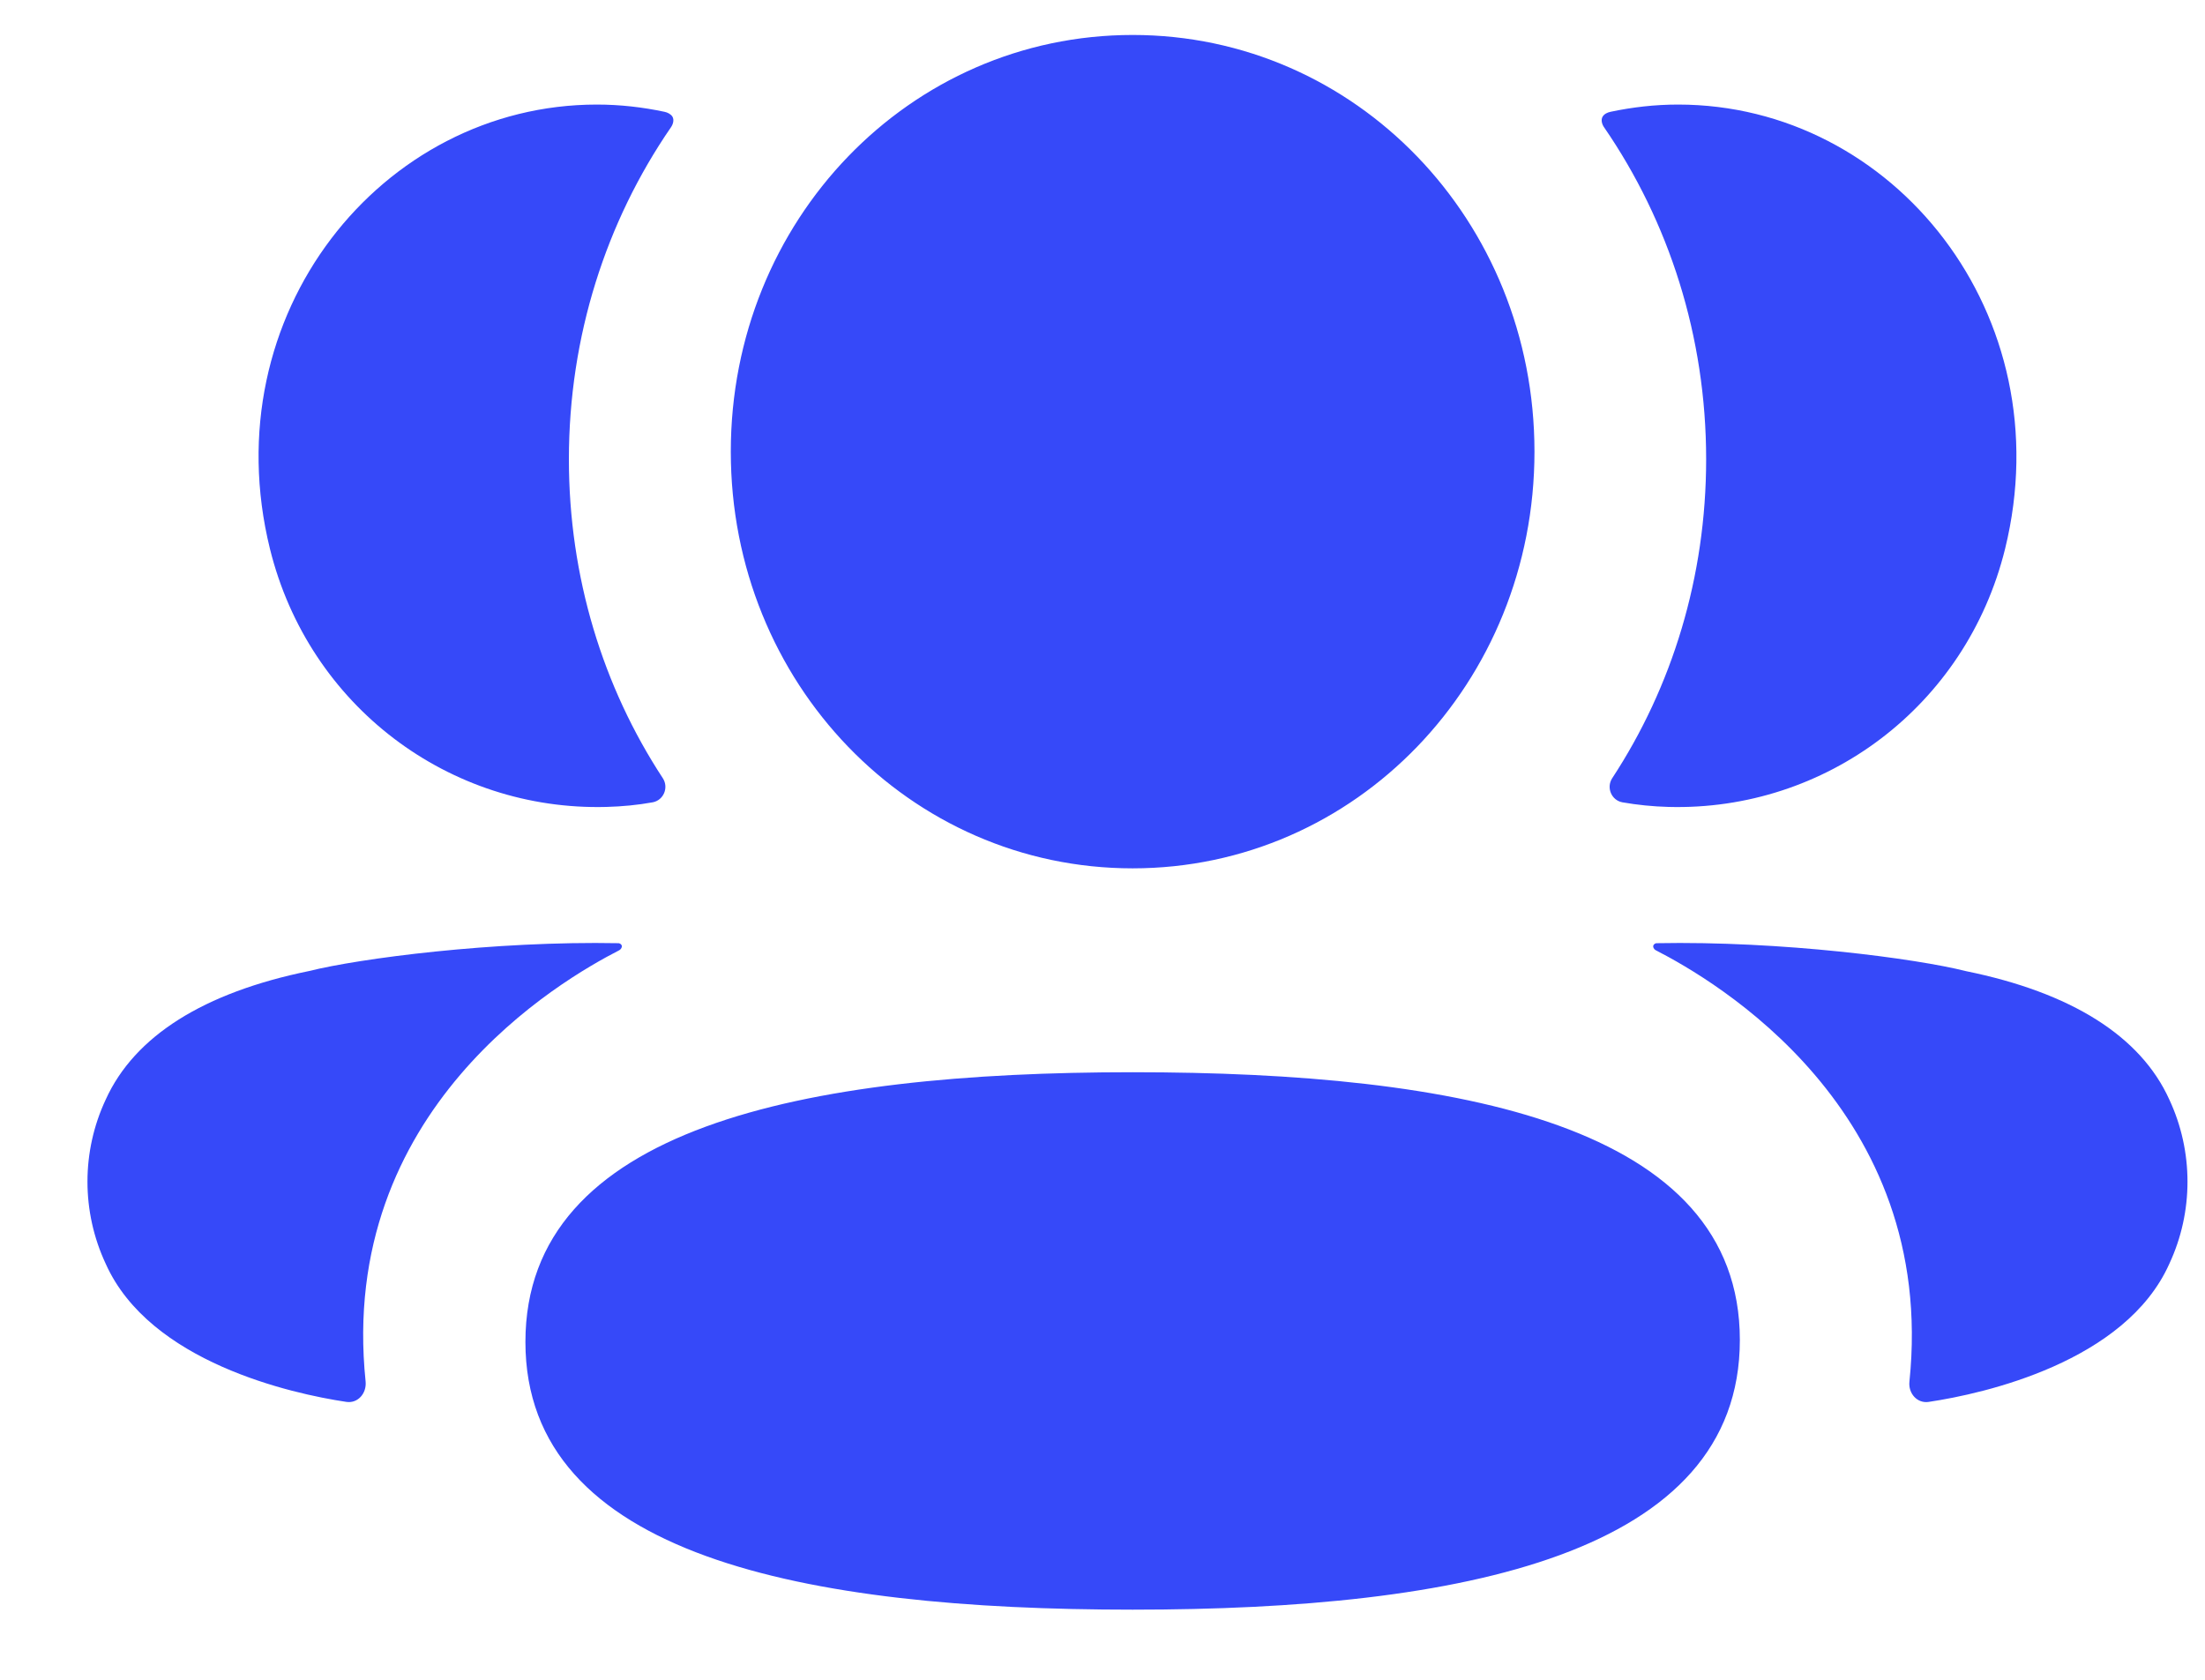
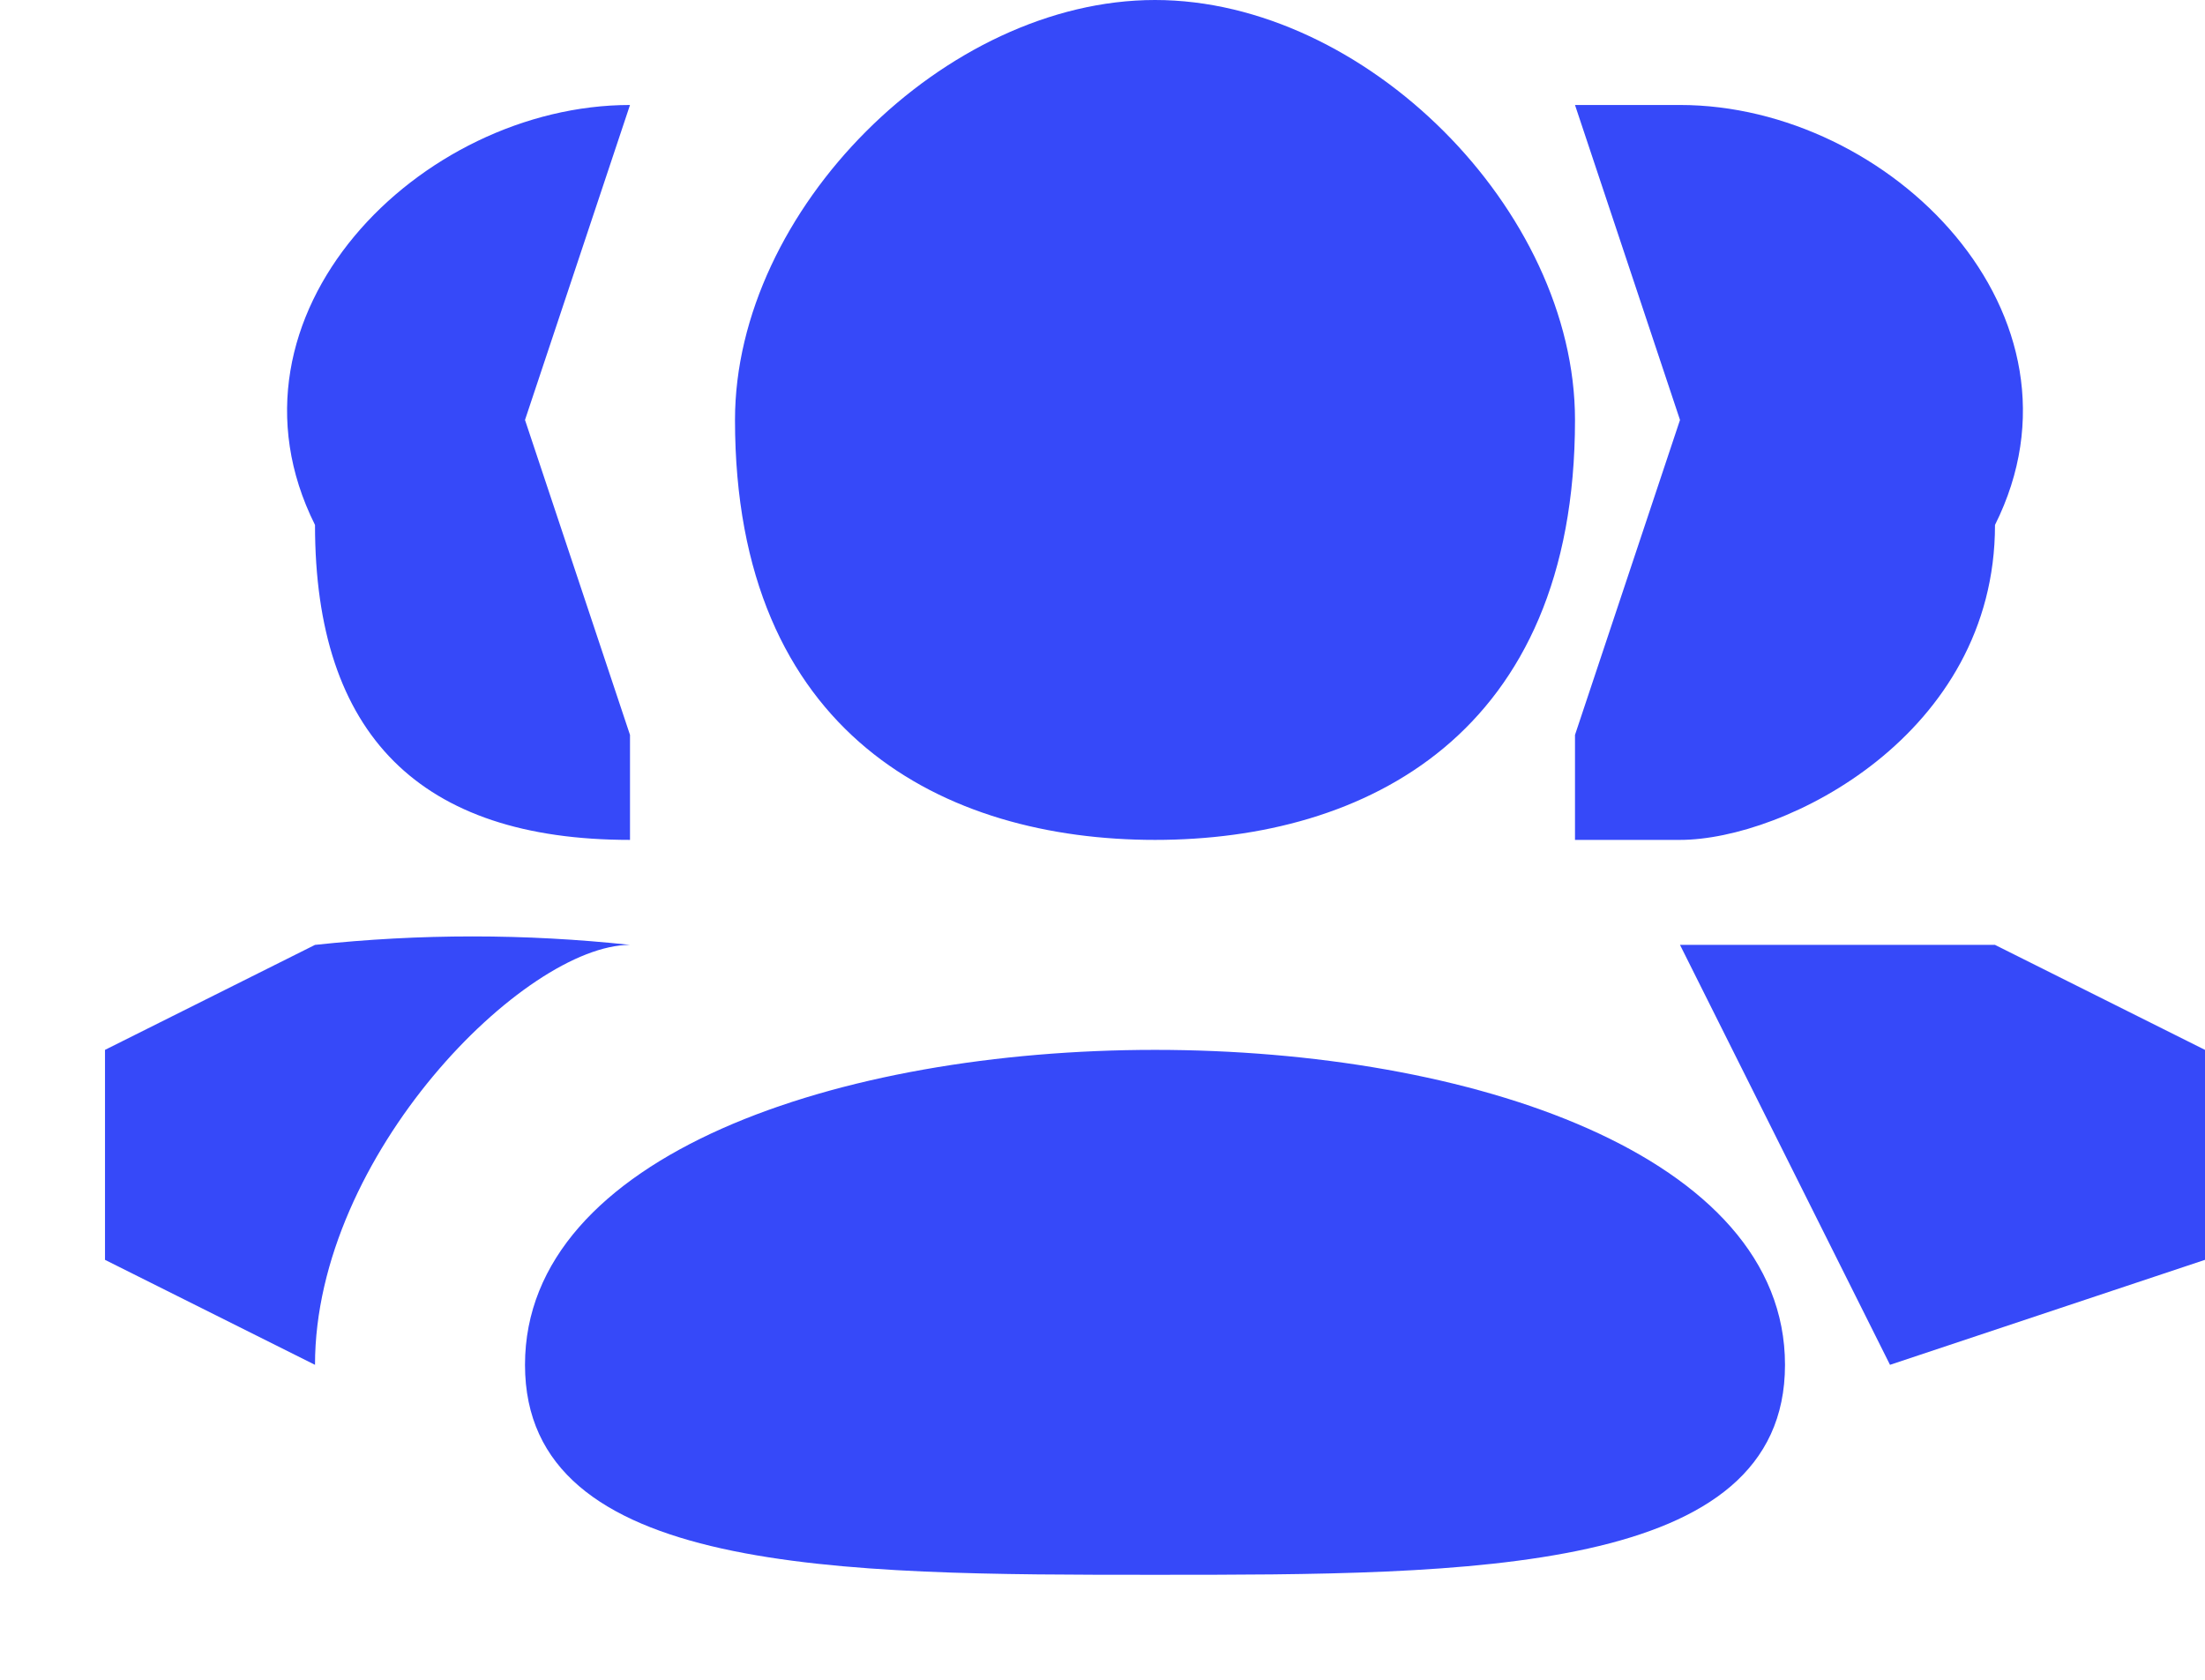
- <svg xmlns="http://www.w3.org/2000/svg" width="21" height="16" viewBox="0 0 21 16" fill="none">
-   <path fill-rule="evenodd" clip-rule="evenodd" d="M14.614 4.302C14.614 6.504 12.911 8.271 10.787 8.271C8.663 8.271 6.96 6.504 6.96 4.302C6.96 2.098 8.663 0.333 10.787 0.333C12.911 0.333 14.614 2.098 14.614 4.302ZM10.787 15.332C7.668 15.332 5.004 14.822 5.004 12.782C5.004 10.741 7.651 10.213 10.787 10.213C13.906 10.213 16.57 10.722 16.57 12.763C16.57 14.803 13.923 15.332 10.787 15.332ZM16.249 4.374C16.249 5.497 15.924 6.544 15.354 7.413C15.296 7.503 15.348 7.623 15.451 7.642C15.594 7.667 15.741 7.682 15.891 7.686C17.384 7.726 18.725 6.729 19.096 5.228C19.644 2.998 18.033 0.996 15.982 0.996C15.759 0.996 15.546 1.021 15.338 1.065C15.309 1.071 15.279 1.085 15.263 1.111C15.244 1.143 15.258 1.186 15.278 1.214C15.894 2.11 16.249 3.203 16.249 4.374ZM18.723 9.25C19.726 9.454 20.387 9.869 20.66 10.473C20.891 10.968 20.891 11.543 20.66 12.038C20.242 12.974 18.893 13.275 18.369 13.353C18.26 13.37 18.173 13.273 18.185 13.16C18.453 10.566 16.322 9.335 15.771 9.052C15.748 9.04 15.743 9.02 15.745 9.009C15.747 9 15.757 8.987 15.774 8.984C16.967 8.961 18.249 9.13 18.723 9.25ZM5.776 7.686C5.926 7.682 6.072 7.668 6.216 7.642C6.319 7.623 6.371 7.503 6.313 7.413C5.743 6.544 5.418 5.497 5.418 4.374C5.418 3.203 5.773 2.11 6.389 1.214C6.409 1.186 6.423 1.143 6.404 1.111C6.388 1.086 6.357 1.071 6.329 1.065C6.121 1.021 5.907 0.996 5.684 0.996C3.633 0.996 2.022 2.998 2.571 5.228C2.942 6.729 4.282 7.726 5.776 7.686ZM5.922 9.008C5.924 9.02 5.919 9.039 5.896 9.052C5.344 9.335 3.214 10.566 3.482 13.159C3.493 13.273 3.407 13.369 3.299 13.353C2.775 13.275 1.426 12.974 1.007 12.038C0.775 11.542 0.775 10.968 1.007 10.473C1.281 9.869 1.94 9.454 2.944 9.249C3.418 9.13 4.7 8.961 5.893 8.984C5.911 8.987 5.92 9 5.922 9.008Z" fill="#3649F9" />
+ <svg xmlns="http://www.w3.org/2000/svg" width="21" height="16" fill="none">
+   <path fill="#3649F9" fill-rule="evenodd" d="M15 4c0 3-2 4-4 4S7 7 7 4c0-2 2-4 4-4s4 2 4 4Zm-4 11c-3 0-6 0-6-2s3-3 6-3 6 1 6 3-3 2-6 2Zm5-11-1 3v1h1c1 0 3-1 3-3 1-2-1-4-3-4h-1l1 3Zm3 5 2 1v2l-3 1-2-4h3ZM6 8V7L5 4l1-3C4 1 2 3 3 5c0 2 1 3 3 3Zm0 1c-1 0-3 2-3 4l-2-1v-2l2-1a14 14 0 0 1 3 0Z" clip-rule="evenodd" />
</svg>
